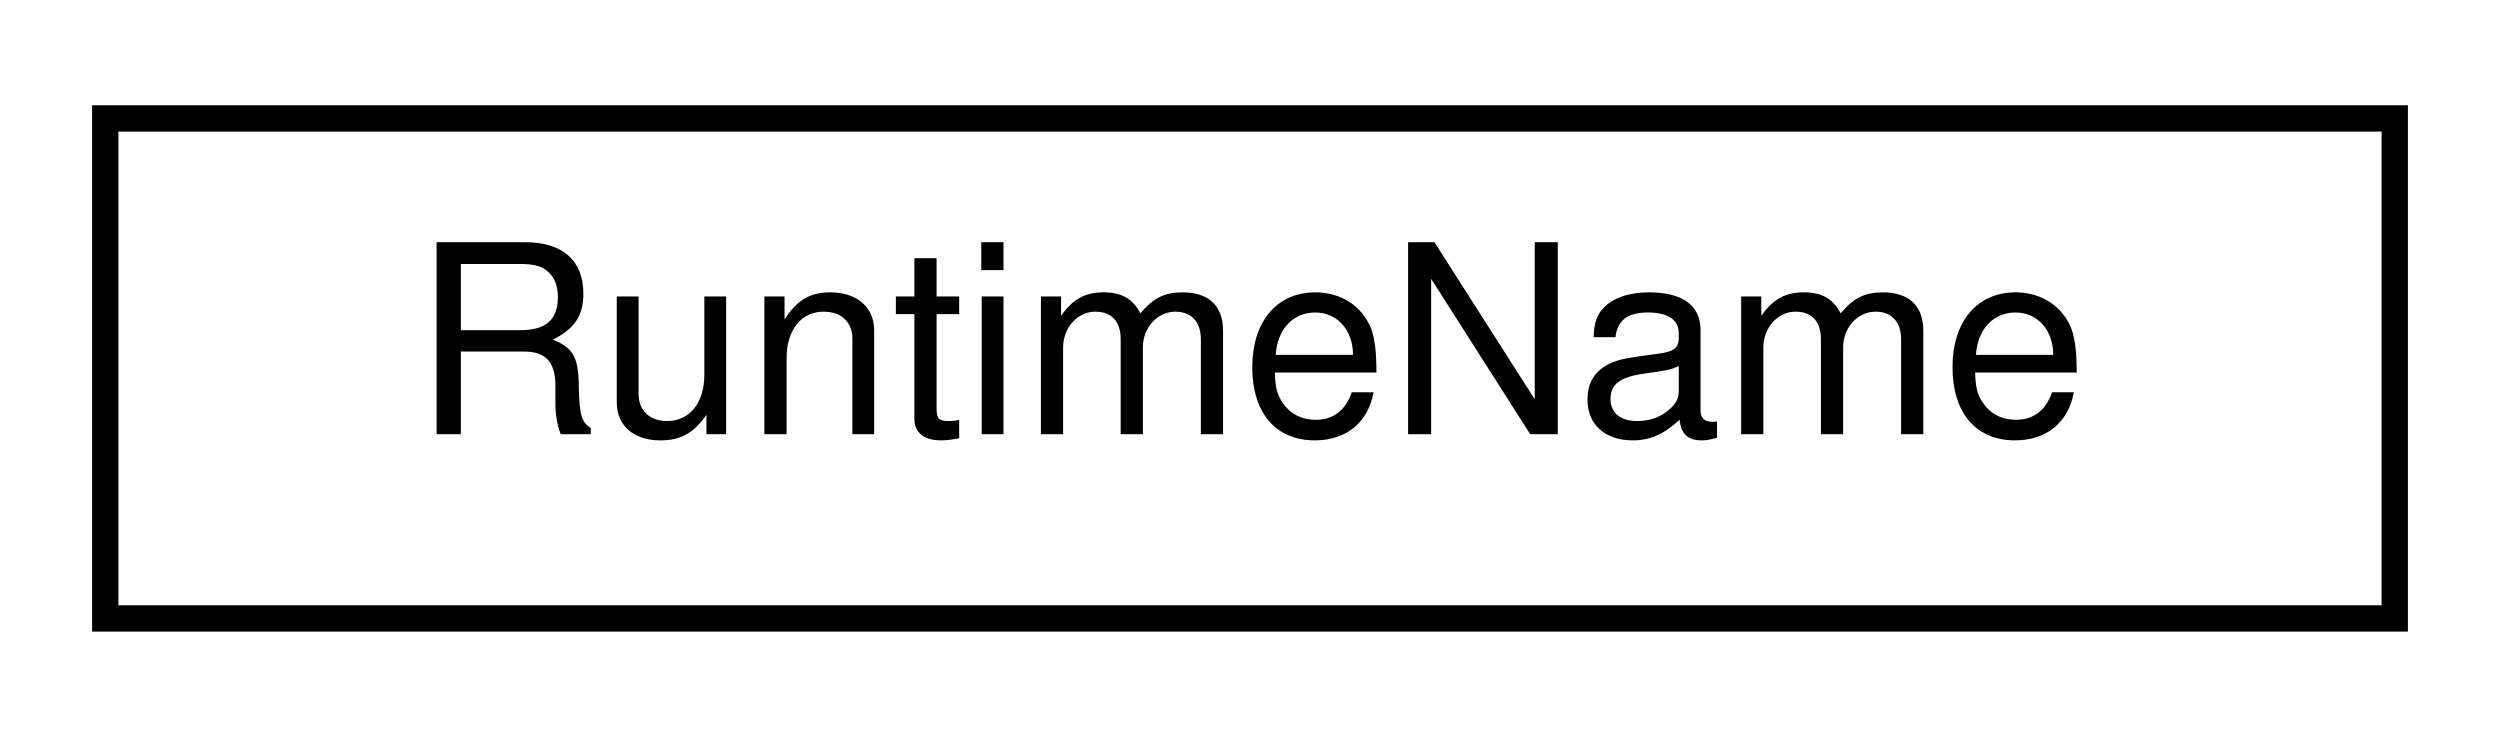
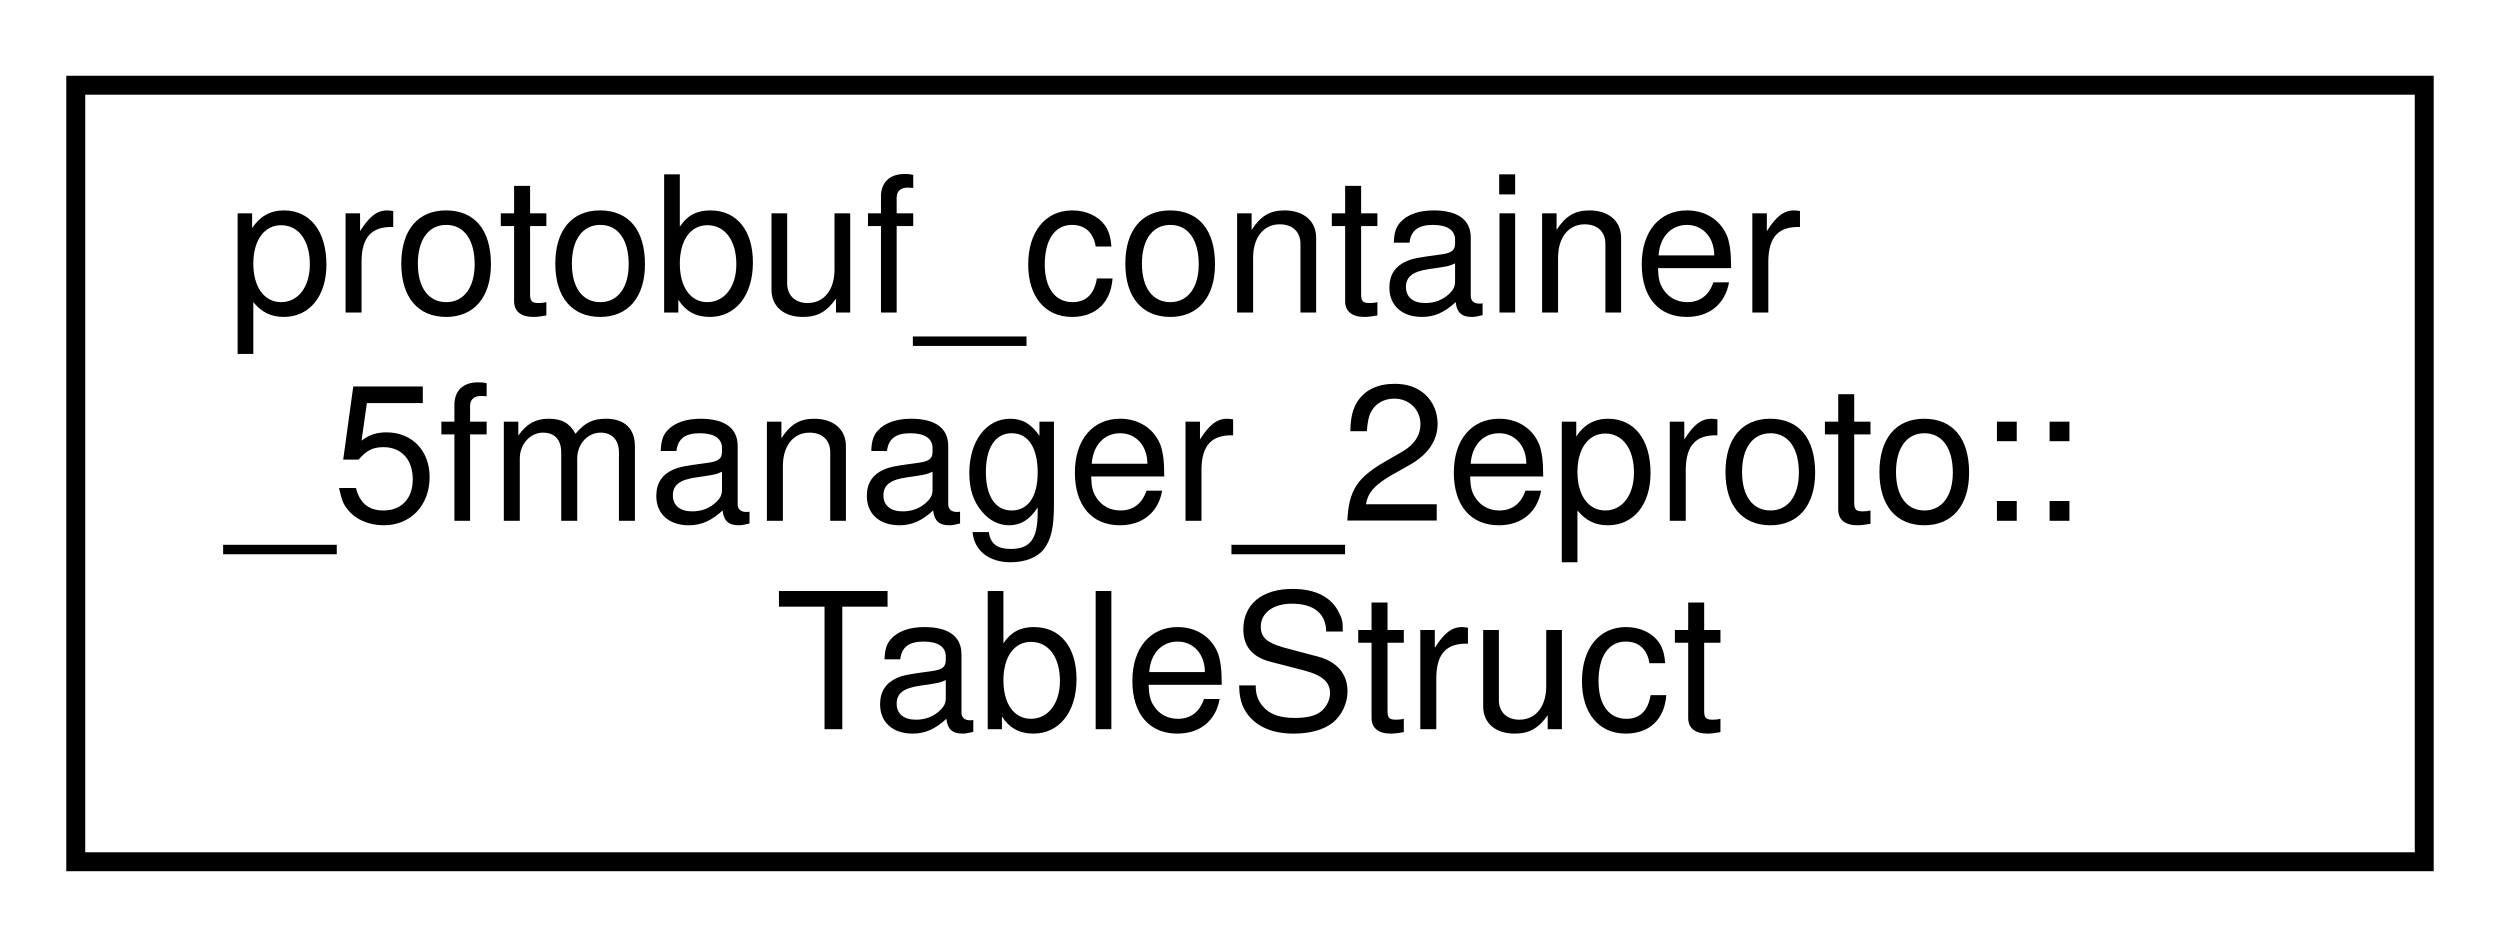
- <svg xmlns="http://www.w3.org/2000/svg" xmlns:xlink="http://www.w3.org/1999/xlink" width="95pt" height="28pt" viewBox="0.00 0.00 95.00 28.00">
-   <g id="graph0" class="graph" transform="scale(1 1) rotate(0) translate(4 24)">
-     <polygon fill="white" stroke="transparent" points="-4,4 -4,-24 91,-24 91,4 -4,4" />
+ <svg xmlns="http://www.w3.org/2000/svg" xmlns:xlink="http://www.w3.org/1999/xlink" width="132pt" height="50pt" viewBox="0.00 0.00 132.00 50.00">
+   <g id="graph0" class="graph" transform="scale(1 1) rotate(0) translate(4 46)">
+     <polygon fill="white" stroke="transparent" points="-4,4 -4,-46 128,-46 128,4 -4,4" />
    <g id="node1" class="node">
      <g id="a_node1">
-         <a xlink:href="structRuntimeName.html" target="_top" xlink:title="Contains string constants for supported container runtimes.">
-           <polygon fill="white" stroke="black" points="0,-0.5 0,-19.5 87,-19.5 87,-0.5 0,-0.5" />
-           <text text-anchor="middle" x="43.5" y="-7.5" font-family="Helvetica,sans-Serif" font-size="10.00">RuntimeName</text>
+         <a xlink:href="structprotobuf__container__5fmanager__2eproto_1_1TableStruct.html" target="_top" xlink:title=" ">
+           <polygon fill="white" stroke="black" points="0,-0.5 0,-41.5 124,-41.5 124,-0.5 0,-0.5" />
+           <text text-anchor="start" x="8" y="-29.5" font-family="Helvetica,sans-Serif" font-size="10.00">protobuf_container</text>
+           <text text-anchor="start" x="8" y="-18.5" font-family="Helvetica,sans-Serif" font-size="10.00">_5fmanager_2eproto::</text>
+           <text text-anchor="middle" x="62" y="-7.5" font-family="Helvetica,sans-Serif" font-size="10.00">TableStruct</text>
        </a>
      </g>
    </g>
  </g>
</svg>
